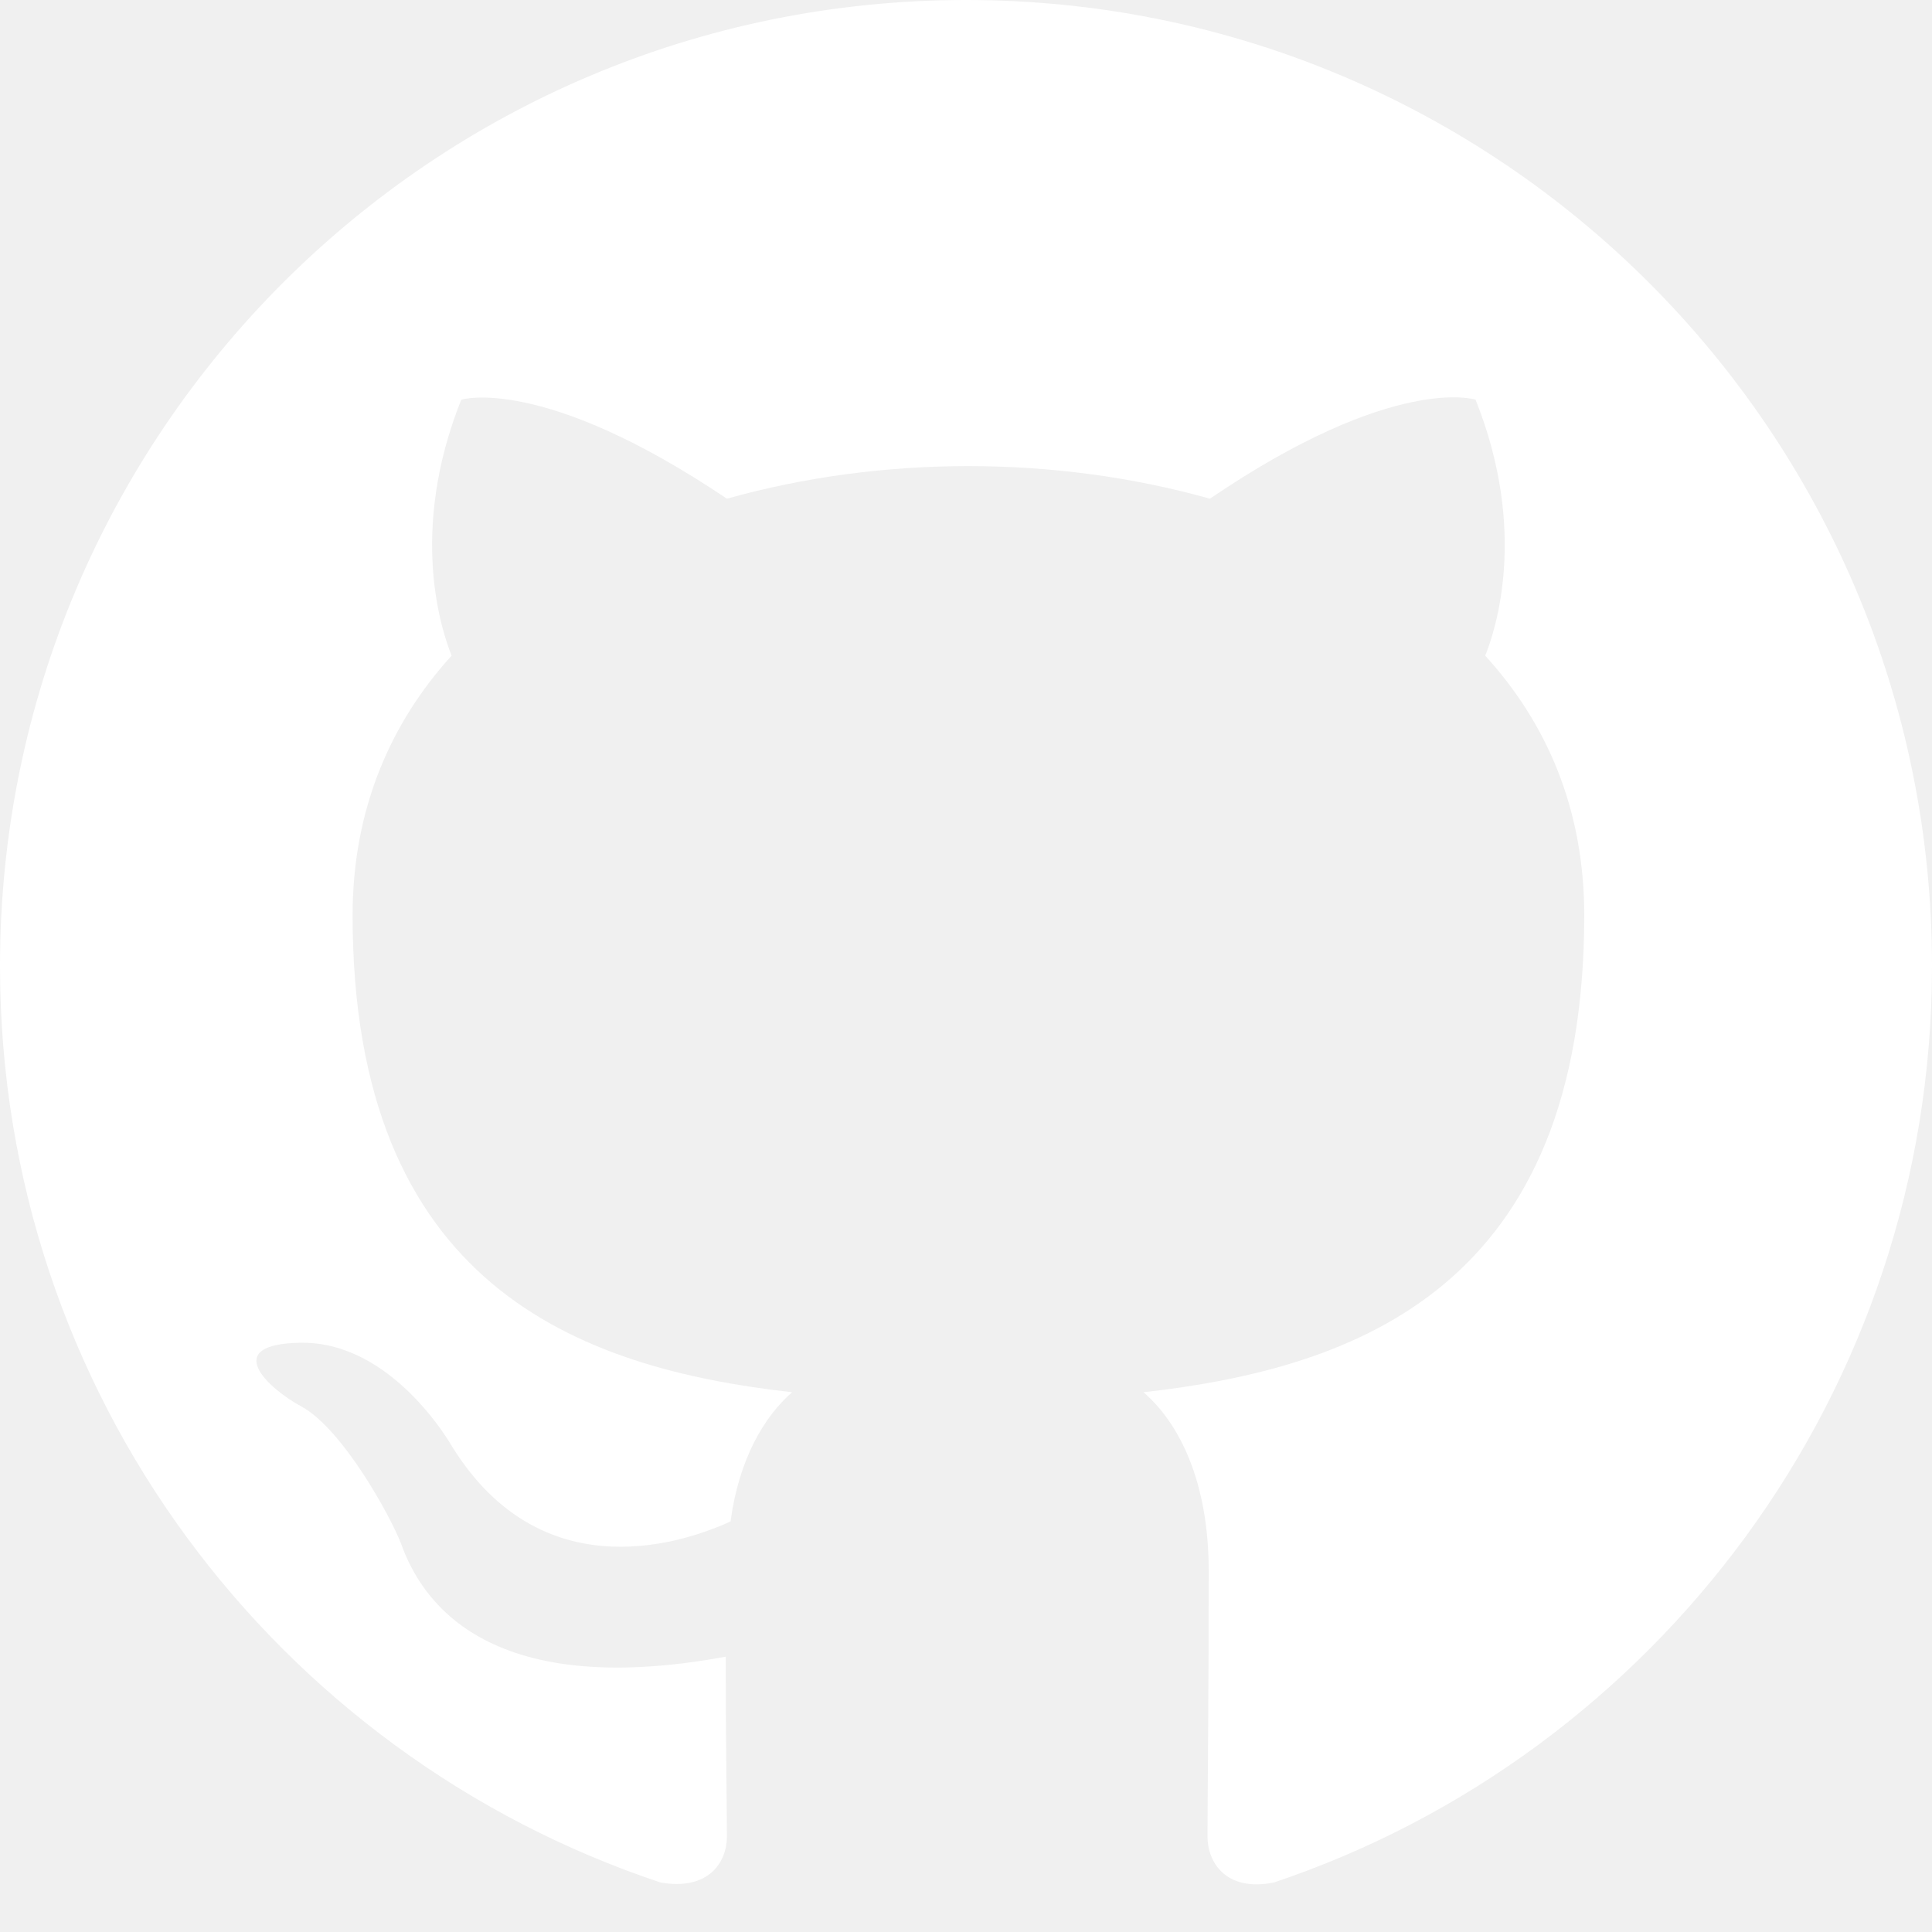
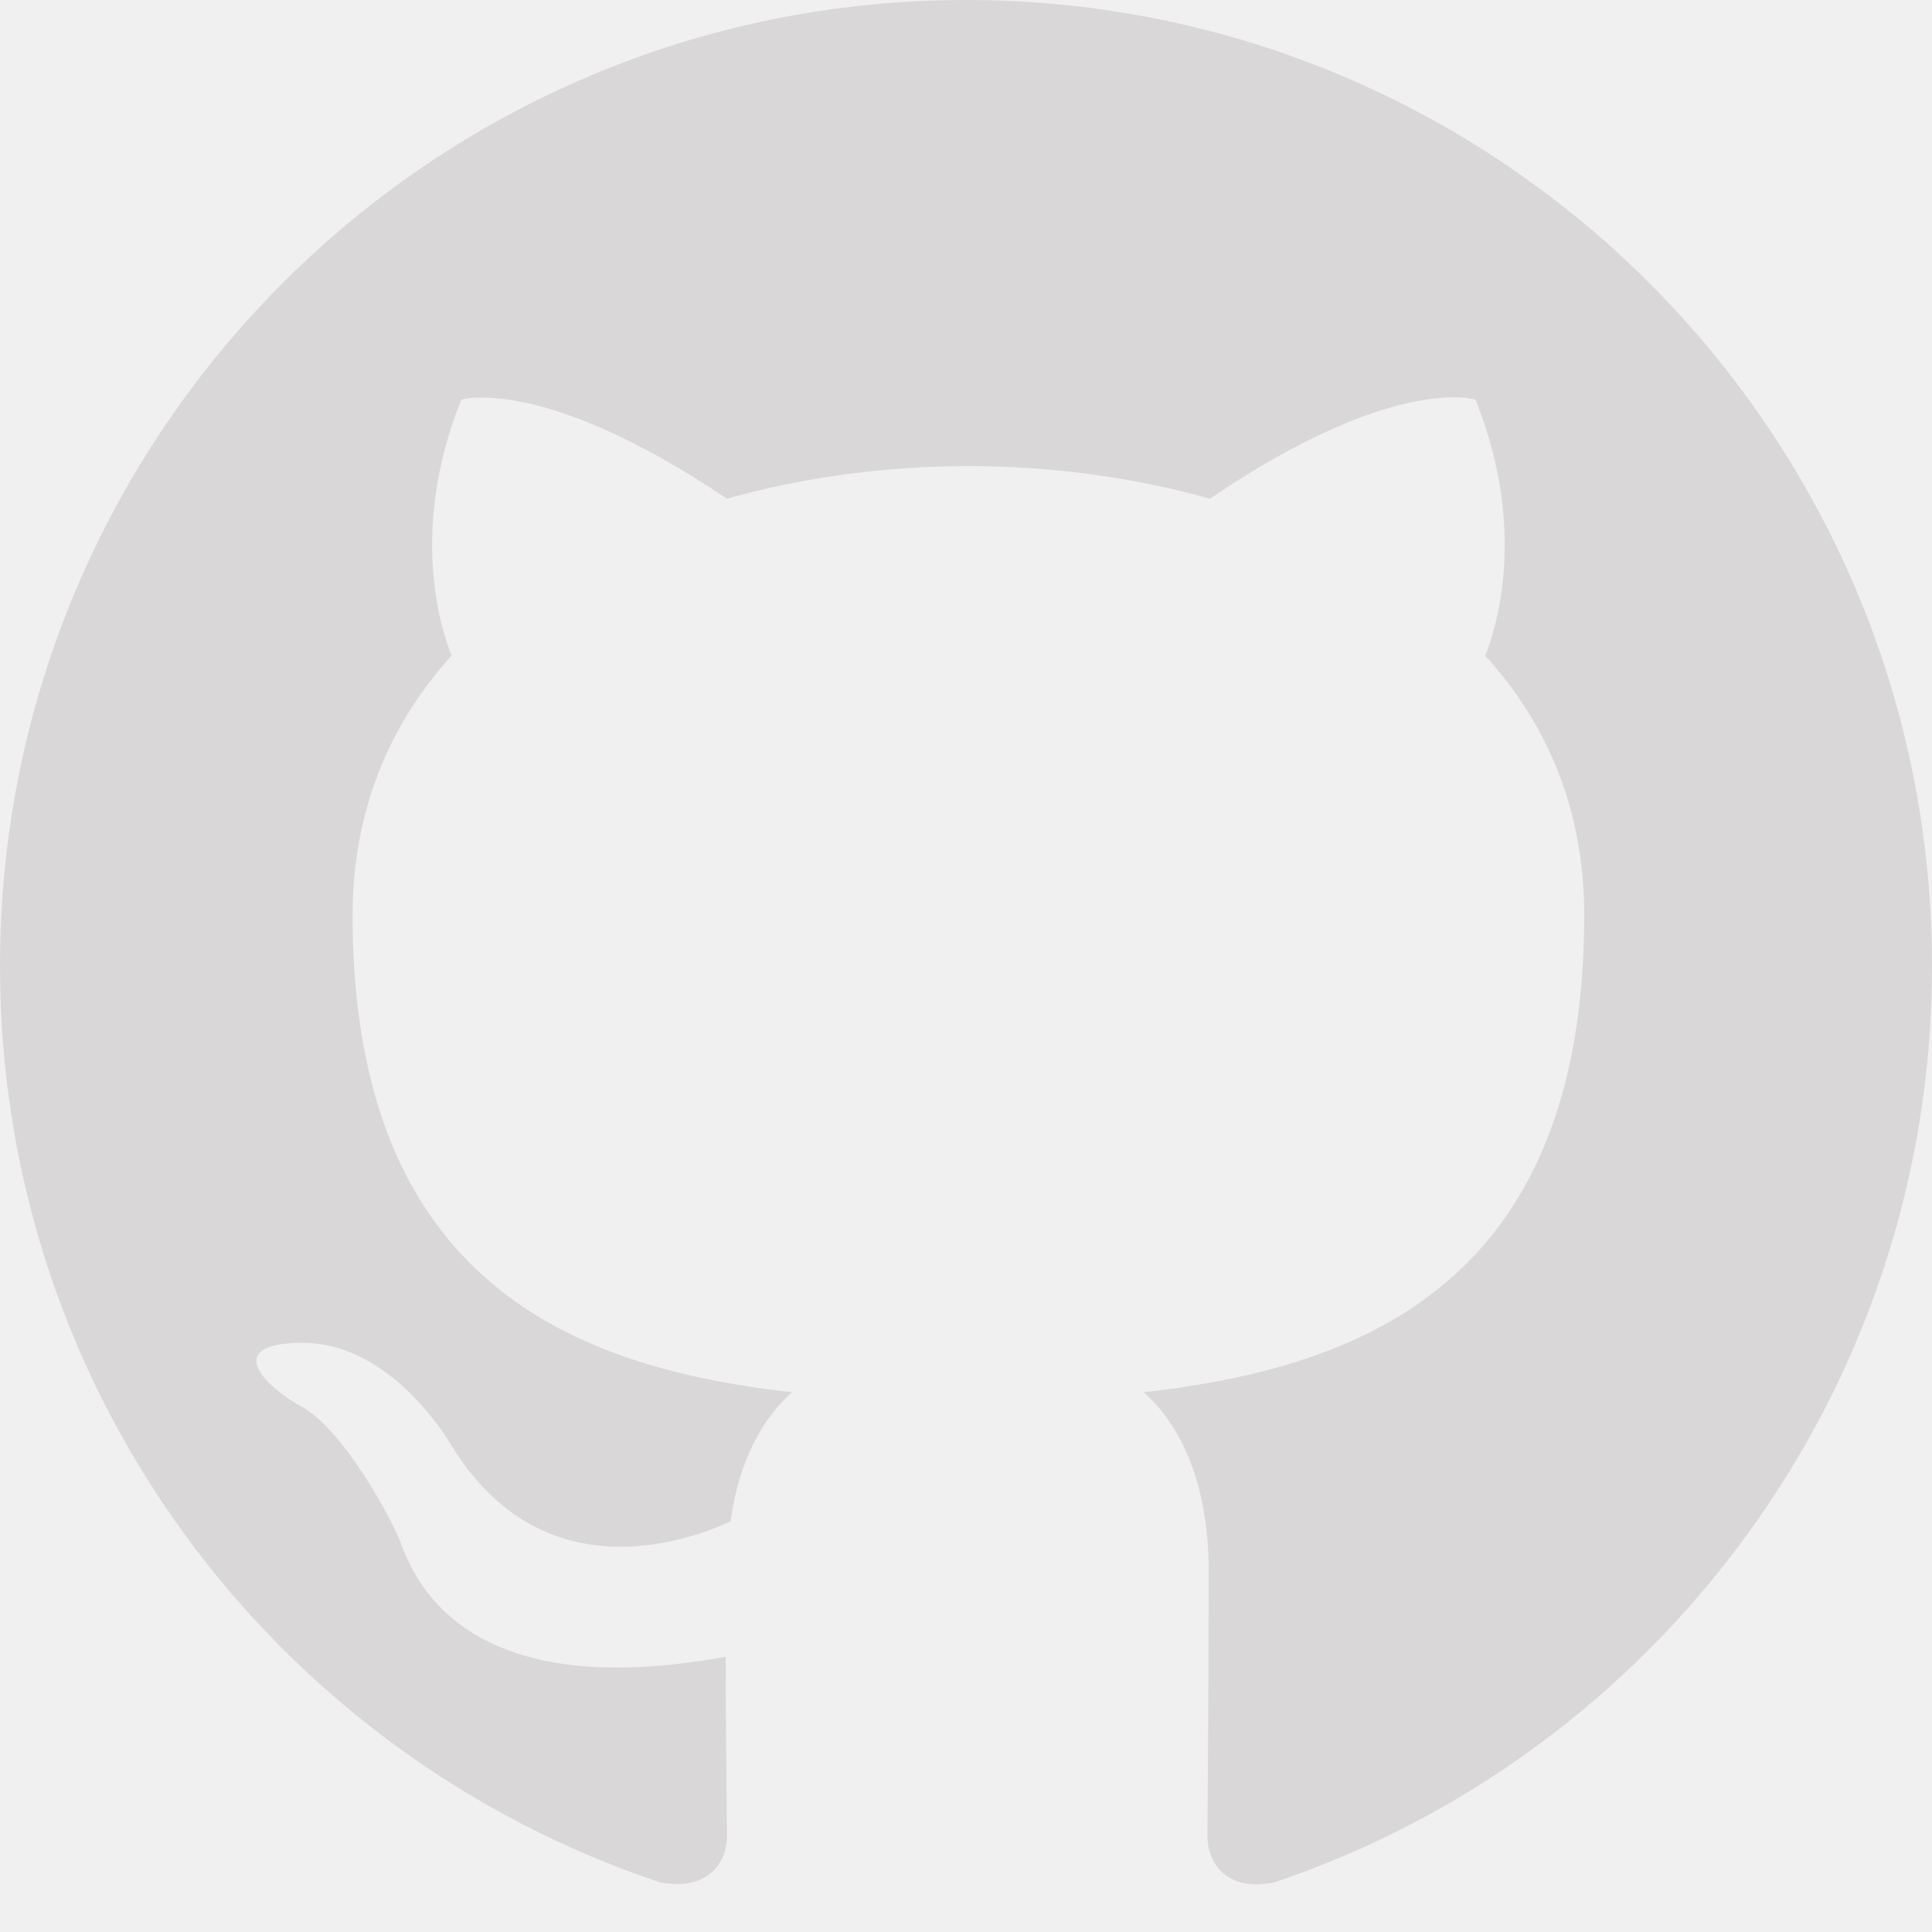
<svg xmlns="http://www.w3.org/2000/svg" viewBox="0 0 1024 1024" fill="none">
-   <path fill-rule="evenodd" clip-rule="evenodd" d="M8 0C3.58 0 0 3.58 0 8C0 11.54 2.29 14.53 5.47 15.59C5.87 15.66 6.02 15.42 6.02 15.21C6.02 15.02 6.01 14.39 6.01 13.72C4 14.09 3.48 13.23 3.32 12.78C3.23 12.55 2.84 11.84 2.5 11.65C2.22 11.5 1.82 11.13 2.49 11.12C3.12 11.11 3.57 11.7 3.72 11.94C4.44 13.15 5.59 12.81 6.05 12.6C6.12 12.08 6.33 11.73 6.56 11.53C4.78 11.33 2.92 10.64 2.92 7.58C2.92 6.71 3.23 5.99 3.74 5.43C3.66 5.23 3.38 4.41 3.82 3.31C3.82 3.31 4.49 3.1 6.02 4.13C6.66 3.95 7.34 3.86 8.02 3.86C8.7 3.86 9.38 3.95 10.02 4.13C11.55 3.09 12.22 3.31 12.22 3.31C12.66 4.41 12.38 5.23 12.3 5.43C12.81 5.99 13.12 6.7 13.12 7.58C13.12 10.65 11.25 11.33 9.47 11.53C9.76 11.78 10.01 12.26 10.01 13.01C10.01 14.08 10 14.94 10 15.21C10 15.42 10.15 15.67 10.55 15.59C13.71 14.53 16 11.53 16 8C16 3.58 12.42 0 8 0Z" transform="scale(64)" fill="#FFFFFF" />
+   <path fill-rule="evenodd" clip-rule="evenodd" d="M8 0C3.58 0 0 3.58 0 8C0 11.54 2.29 14.53 5.47 15.59C5.87 15.66 6.02 15.42 6.02 15.21C6.02 15.02 6.01 14.39 6.01 13.72C4 14.09 3.48 13.23 3.32 12.78C3.23 12.55 2.84 11.84 2.5 11.65C2.22 11.5 1.82 11.13 2.49 11.12C3.12 11.11 3.57 11.7 3.72 11.94C4.44 13.15 5.59 12.81 6.05 12.6C6.12 12.08 6.33 11.73 6.56 11.53C4.78 11.33 2.92 10.64 2.92 7.58C2.92 6.71 3.23 5.99 3.74 5.43C3.66 5.23 3.38 4.41 3.82 3.31C3.82 3.31 4.49 3.1 6.02 4.13C6.66 3.95 7.34 3.86 8.02 3.86C8.7 3.86 9.38 3.95 10.02 4.13C11.55 3.09 12.22 3.31 12.22 3.31C12.66 4.41 12.38 5.23 12.3 5.43C12.81 5.99 13.12 6.7 13.12 7.58C13.12 10.65 11.25 11.33 9.47 11.53C9.76 11.78 10.01 12.26 10.01 13.01C10.01 14.08 10 14.94 10 15.21C10 15.42 10.15 15.67 10.55 15.59C13.71 14.53 16 11.53 16 8C16 3.58 12.42 0 8 0Z" transform="scale(64)" fill="#d9d7d7" />
</svg>
